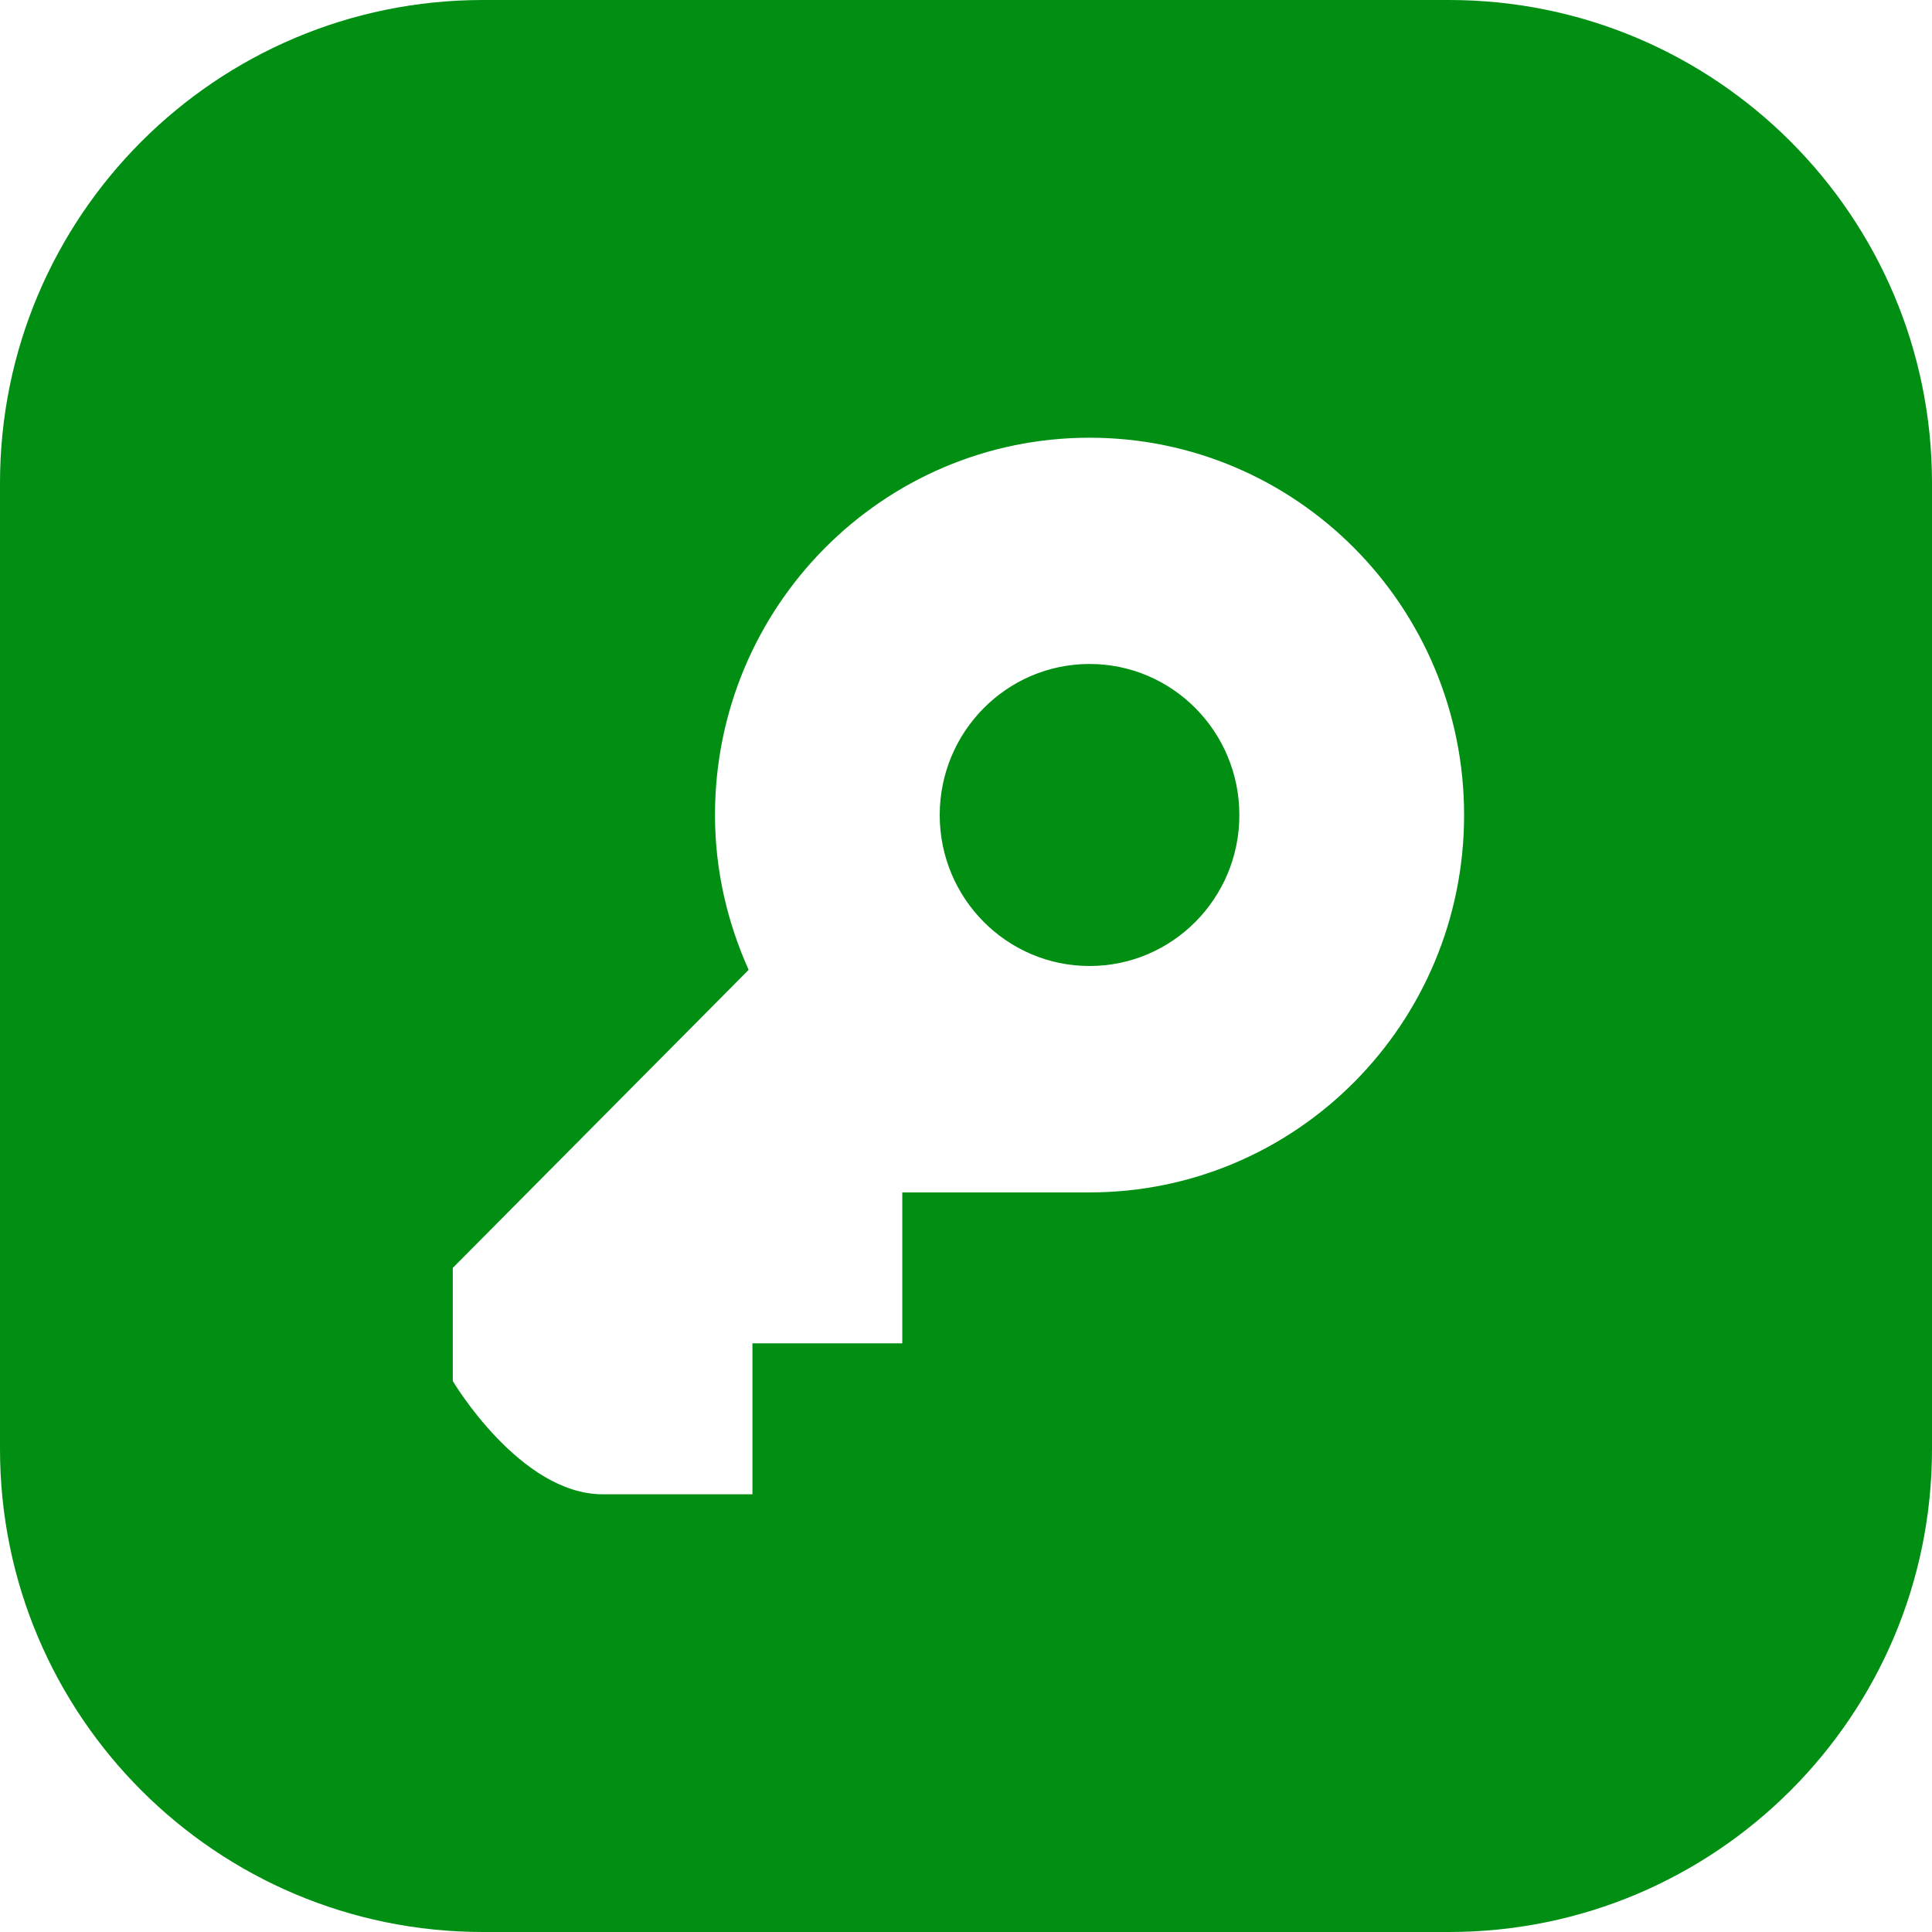
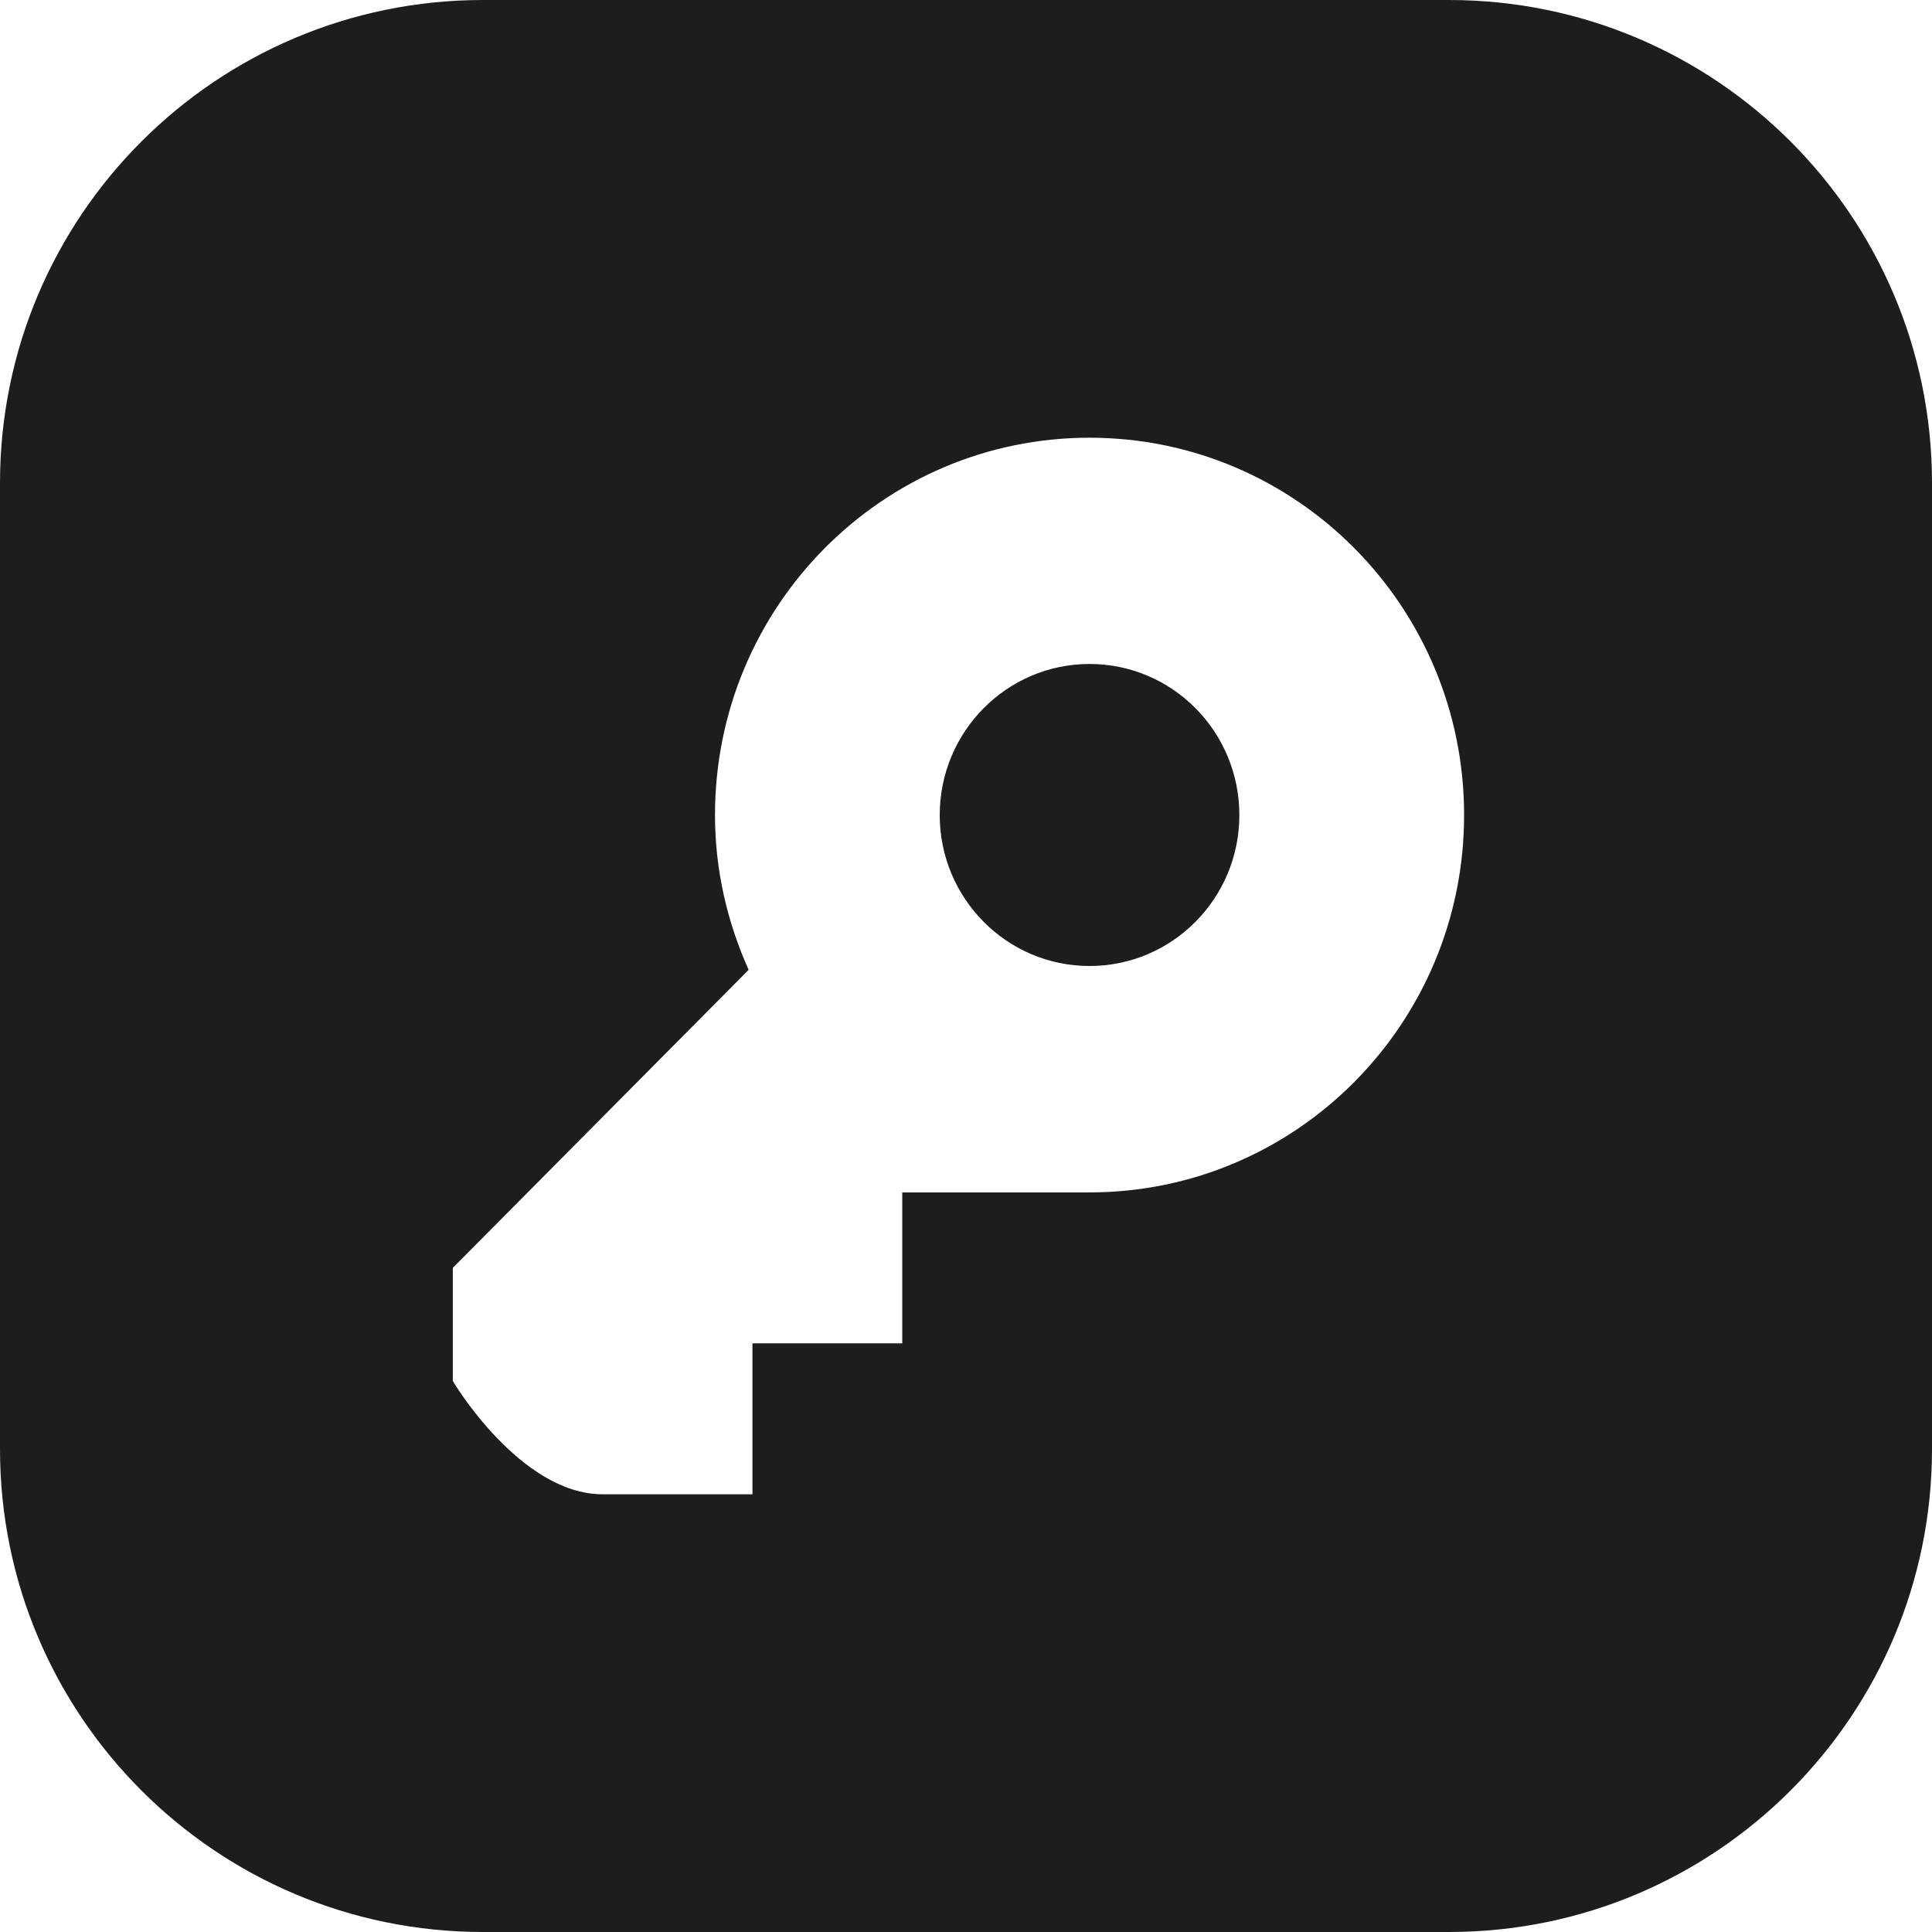
<svg xmlns="http://www.w3.org/2000/svg" width="128" height="128" viewBox="0 0 128 128" fill="none">
-   <path fill-rule="evenodd" clip-rule="evenodd" d="M32 0C14.327 0 0 14.327 0 32V96C0 113.673 14.327 128 32 128H96C113.673 128 128 113.673 128 96V32C128 14.327 113.673 0 96 0H32ZM49.599 64.255C48.194 61.12 47.37 57.66 47.37 54C47.37 40.19 58.477 29 72.185 29C85.893 29 97 40.19 97 54C97 67.81 85.893 79 72.185 79H59.778V89H49.852V99H39.926C34.447 99 30 91.5 30 91.5V84L49.599 64.255ZM62.259 54C62.259 59.52 66.706 64 72.185 64C77.669 64 82.111 59.52 82.111 54C82.111 48.47 77.669 43.99 72.185 43.99C66.706 43.99 62.259 48.475 62.259 54Z" fill="#008F12" />
+   <path fill-rule="evenodd" clip-rule="evenodd" d="M32 0C14.327 0 0 14.327 0 32V96C0 113.673 14.327 128 32 128H96C113.673 128 128 113.673 128 96V32C128 14.327 113.673 0 96 0H32ZM49.599 64.255C48.194 61.12 47.37 57.66 47.37 54C47.37 40.19 58.477 29 72.185 29C85.893 29 97 40.19 97 54C97 67.81 85.893 79 72.185 79H59.778V89H49.852V99H39.926C34.447 99 30 91.5 30 91.5V84L49.599 64.255ZM62.259 54C62.259 59.52 66.706 64 72.185 64C77.669 64 82.111 59.52 82.111 54C82.111 48.47 77.669 43.99 72.185 43.99C66.706 43.99 62.259 48.475 62.259 54Z" fill="#1D1D1D" />
</svg>
